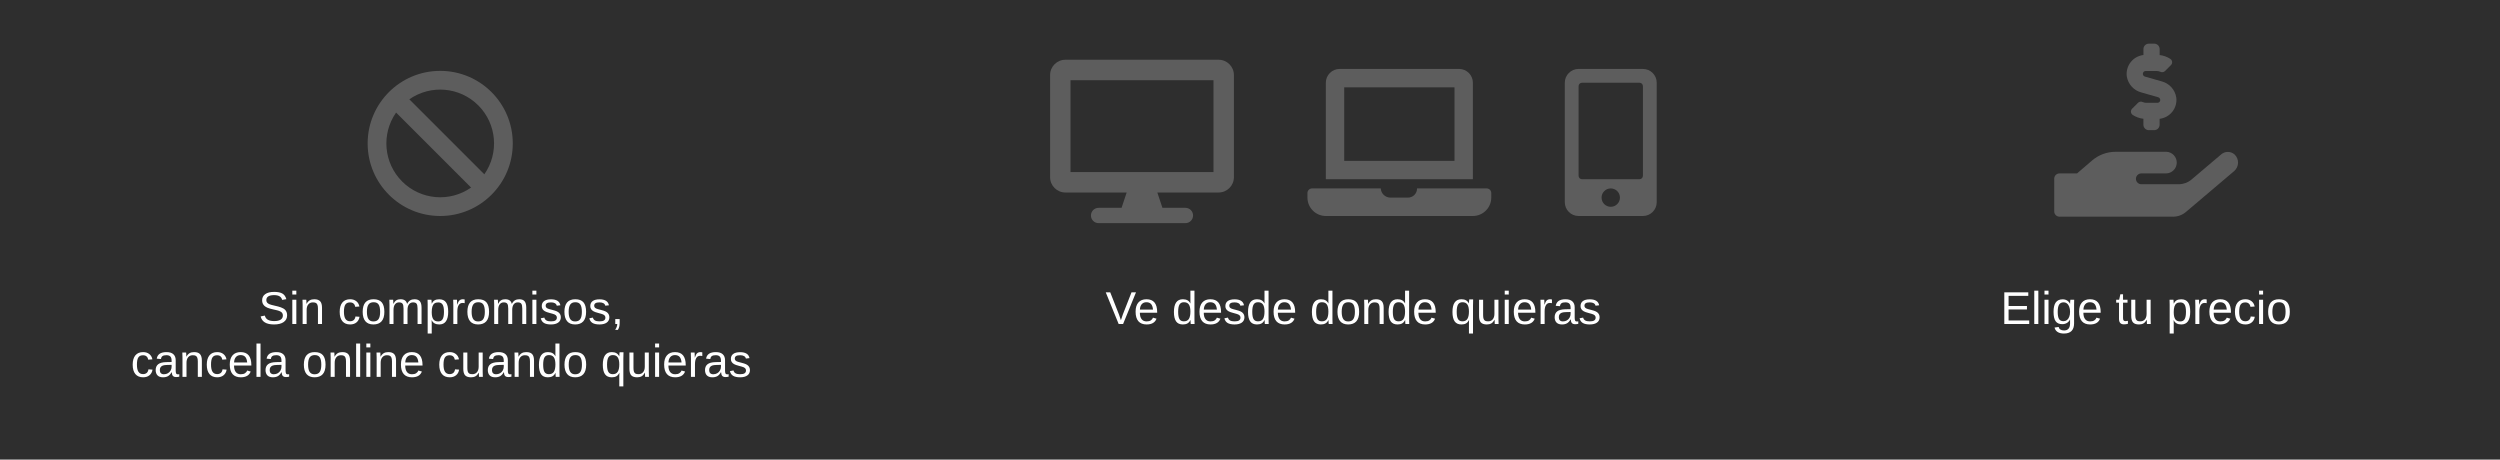
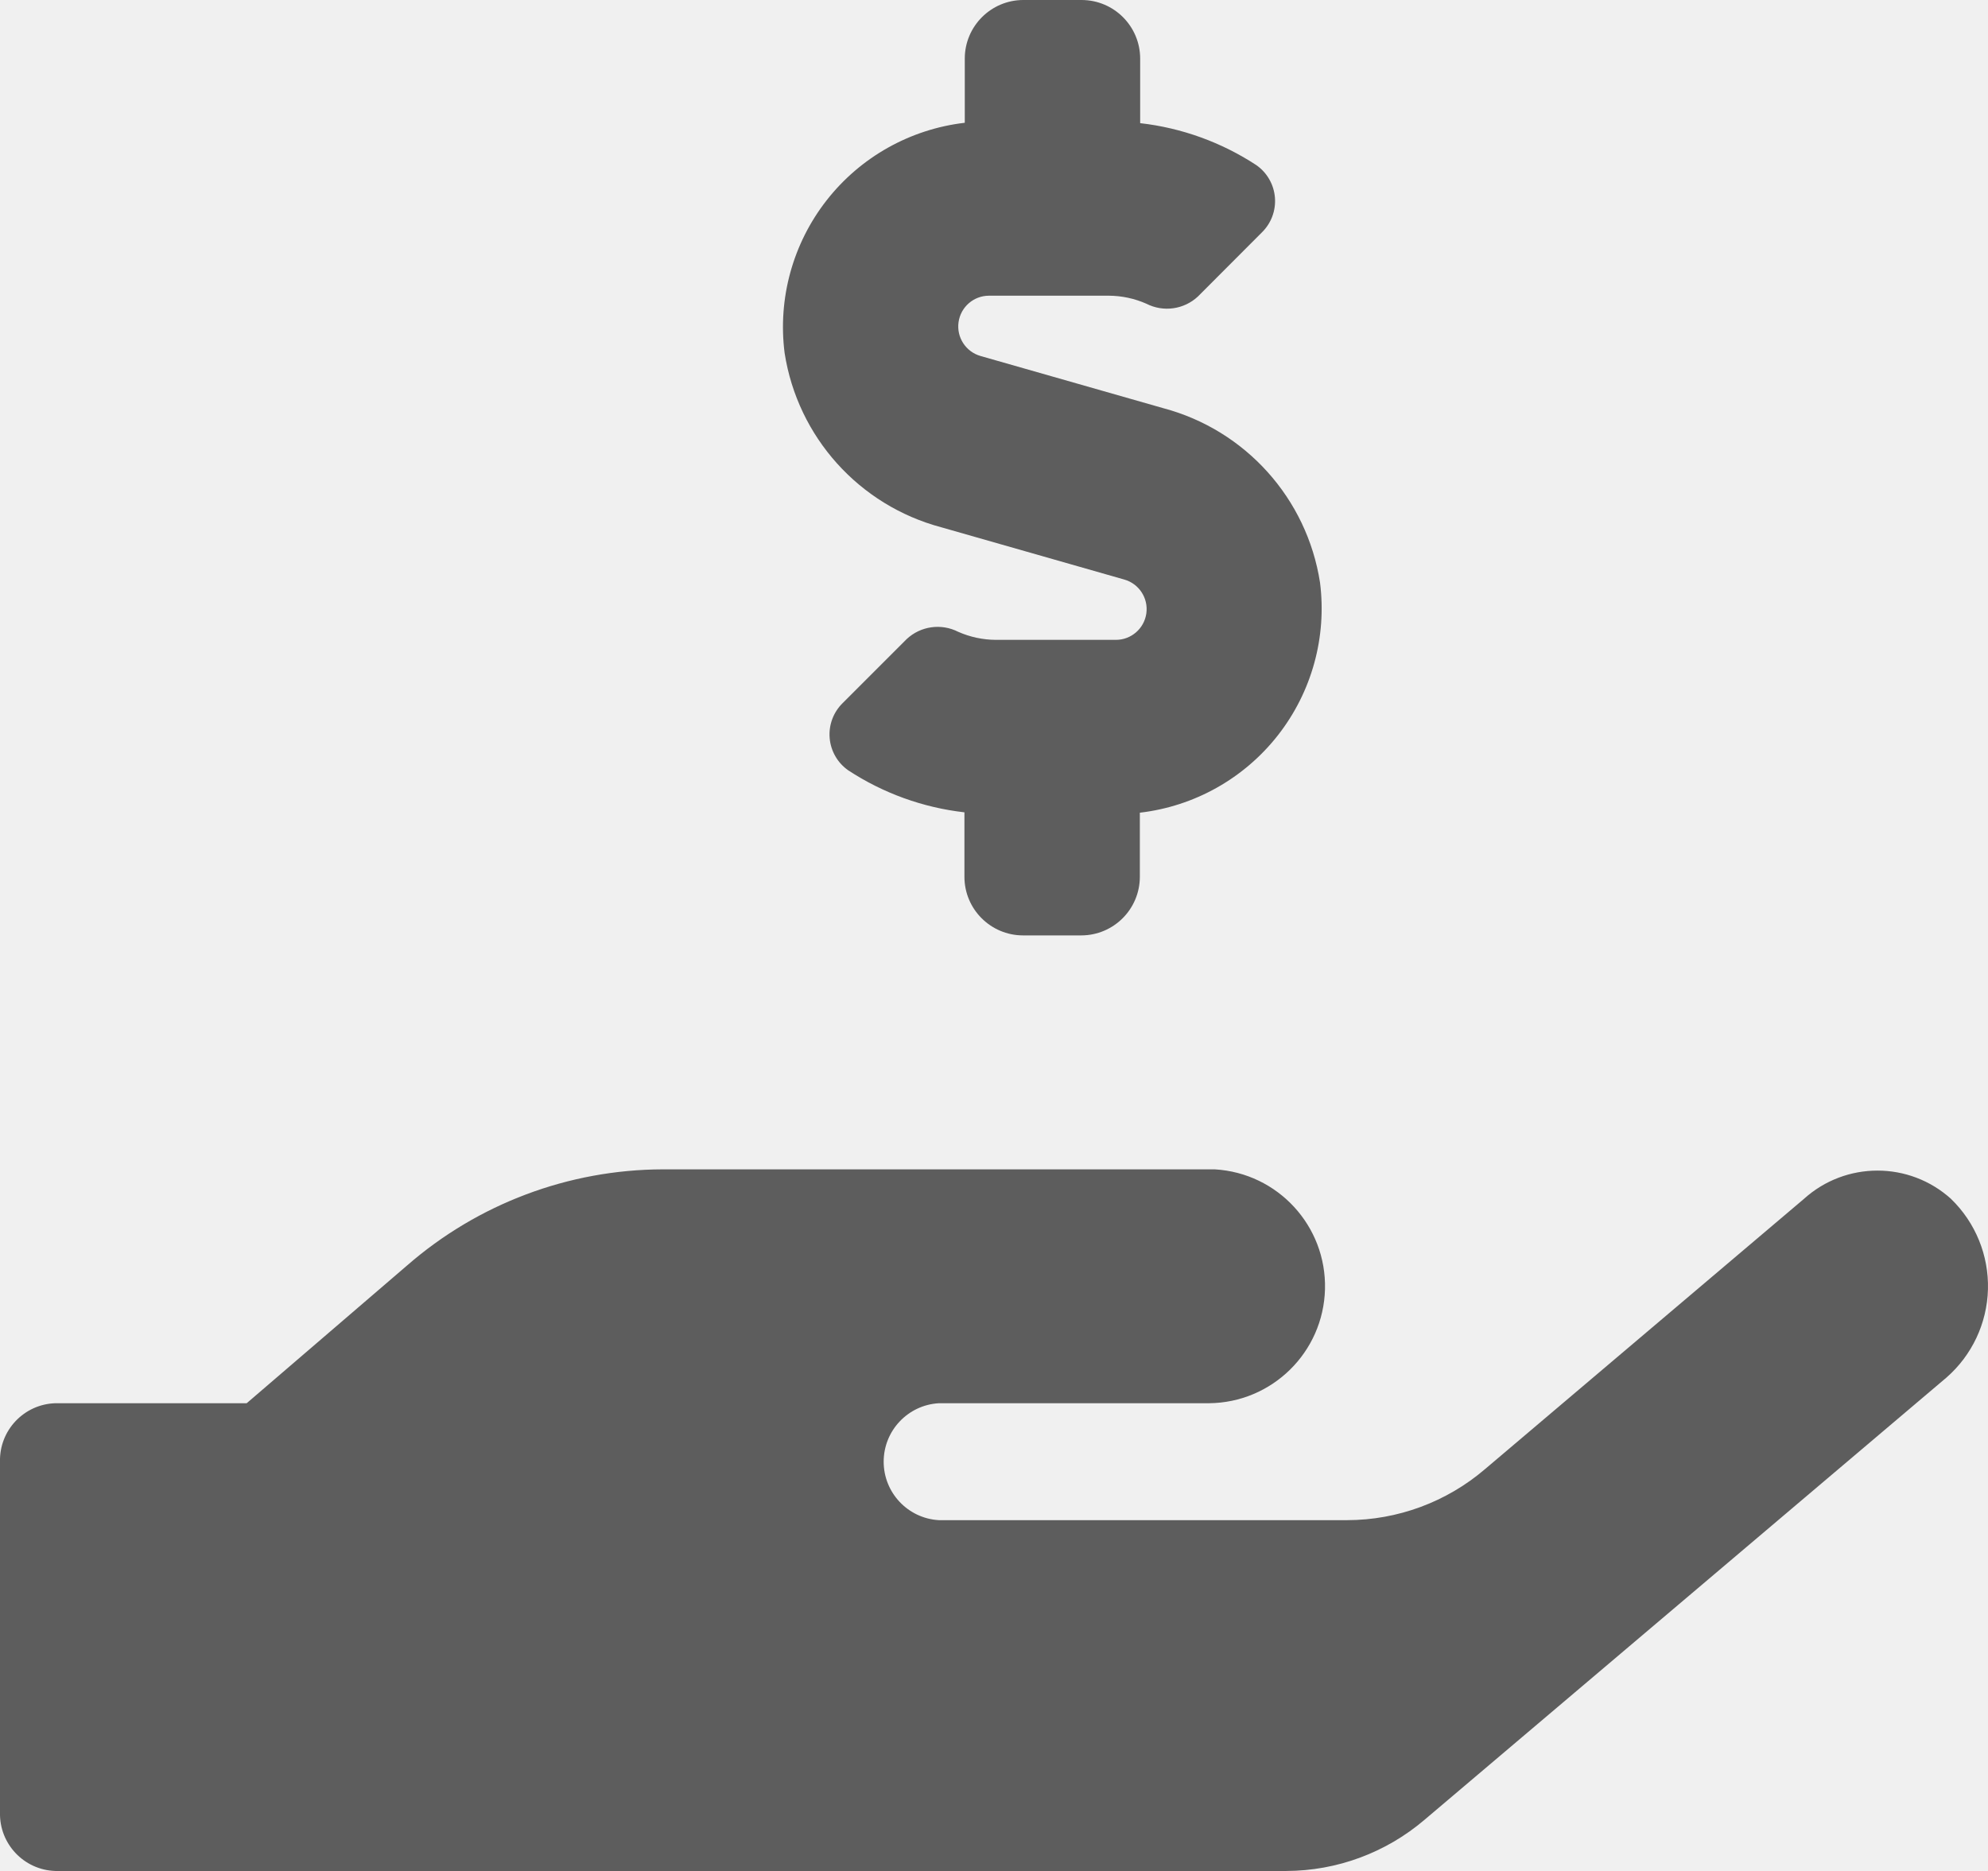
- <svg xmlns="http://www.w3.org/2000/svg" id="MENU" width="1088" height="200" viewBox="0 0 1088 200">
-   <rect id="Rectángulo_10" data-name="Rectángulo 10" width="1088" height="200" fill="#2e2e2e" />
-   <path id="ban-solid" d="M39.579,8A31.579,31.579,0,1,0,71.158,39.579,31.579,31.579,0,0,0,39.579,8ZM56.146,23.012a23.432,23.432,0,0,1,2.633,30L26.141,20.379a23.432,23.432,0,0,1,30,2.633ZM23.012,56.146a23.432,23.432,0,0,1-2.633-30L53.017,58.779A23.432,23.432,0,0,1,23.012,56.146Z" transform="translate(152 22.842)" fill="#5d5d5d" />
-   <g id="Grupo_5" data-name="Grupo 5" transform="translate(1107 -1562)">
-     <path id="desktop-solid" d="M73.333,0H6.667A6.668,6.668,0,0,0,0,6.667V51.111a6.668,6.668,0,0,0,6.667,6.667H33.333l-2.222,6.667h-10a3.333,3.333,0,1,0,0,6.667H58.889a3.333,3.333,0,1,0,0-6.667h-10l-2.222-6.667H73.333A6.668,6.668,0,0,0,80,51.111V6.667A6.668,6.668,0,0,0,73.333,0ZM71.111,48.889H8.889v-40H71.111Z" transform="translate(-650 1588)" fill="#5d5d5d" />
-     <path id="laptop-solid" d="M78,52H47.693A3.94,3.94,0,0,1,43.6,56H36a4.245,4.245,0,0,1-4.1-4H2a2.006,2.006,0,0,0-2,2v2a8.024,8.024,0,0,0,8,8H72a8.024,8.024,0,0,0,8-8V54A2.006,2.006,0,0,0,78,52ZM72,6a6.018,6.018,0,0,0-6-6H14A6.018,6.018,0,0,0,8,6V48H72ZM64,40H16V8H64Z" transform="translate(-538 1592)" fill="#5d5d5d" />
-     <path id="mobile-alt-solid" d="M34,0H6A6,6,0,0,0,0,6V58a6,6,0,0,0,6,6H34a6,6,0,0,0,6-6V6A6,6,0,0,0,34,0ZM20,60a4,4,0,1,1,4-4A4,4,0,0,1,20,60ZM34,46.5A1.5,1.5,0,0,1,32.5,48H7.5A1.5,1.5,0,0,1,6,46.5V7.5A1.5,1.5,0,0,1,7.5,6h25A1.5,1.5,0,0,1,34,7.5Z" transform="translate(-426 1592)" fill="#5d5d5d" />
-   </g>
-   <path id="hand-holding-usd-solid" d="M37.883,21.221l7.353,2.1A1.237,1.237,0,0,1,44.9,25.75H40.074a3.783,3.783,0,0,1-1.515-.324,1.823,1.823,0,0,0-2.074.294l-2.574,2.574A1.764,1.764,0,0,0,34.133,31a10.746,10.746,0,0,0,4.677,1.691v2.6a2.36,2.36,0,0,0,2.353,2.353h2.353a2.36,2.36,0,0,0,2.353-2.353V32.706a8.274,8.274,0,0,0,7.25-9.265,8.629,8.629,0,0,0-6.309-7.015l-7.353-2.1a1.237,1.237,0,0,1,.338-2.426h4.824a3.783,3.783,0,0,1,1.515.324,1.823,1.823,0,0,0,2.074-.294L50.78,9.353a1.764,1.764,0,0,0-.221-2.706,10.746,10.746,0,0,0-4.677-1.691v-2.6A2.36,2.36,0,0,0,43.53,0H41.177a2.36,2.36,0,0,0-2.353,2.353V4.941a8.274,8.274,0,0,0-7.25,9.265A8.629,8.629,0,0,0,37.883,21.221Zm40.633,27.03a4.416,4.416,0,0,0-5.927,0L59.765,59.118a8.553,8.553,0,0,1-5.559,2.059H37.78a2.357,2.357,0,0,1,0-4.706H48.648a4.71,4.71,0,0,0,.235-9.412H26.662a15.724,15.724,0,0,0-10.28,3.868L9.927,56.471H2.221A2.3,2.3,0,0,0,0,58.824V72.942a2.3,2.3,0,0,0,2.221,2.353H51.765a8.611,8.611,0,0,0,5.559-2.059l21-17.794a4.886,4.886,0,0,0,.191-7.191Z" transform="translate(894 19)" fill="#5d5d5d" />
-   <text id="Sin_compromisos_cancela_online_cuando_quieras" data-name="Sin compromisos, cancela online cuando quieras" transform="translate(192 141)" fill="#fff" font-size="20" font-family="Arimo-Regular, Arimo">
-     <tspan x="-79.468" y="0">Sin compromisos,</tspan>
-     <tspan x="-135.098" y="23">cancela online cuando quieras</tspan>
-   </text>
-   <text id="Ve_desde_donde_quieras" data-name="Ve desde donde quieras" transform="translate(589 141)" fill="#fff" font-size="20" font-family="Arimo-Regular, Arimo">
-     <tspan x="-107.866" y="0">Ve desde donde quieras</tspan>
-   </text>
-   <text id="Elige_tu_precio" data-name="Elige tu precio" transform="translate(934 141)" fill="#fff" font-size="20" font-family="Arimo-Regular, Arimo">
-     <tspan x="-63.369" y="0">Elige tu precio</tspan>
-   </text>
+ <svg xmlns="http://www.w3.org/2000/svg" width="80" height="75.295" viewBox="0 0 80 75.295">
+   <path id="hand-holding-usd-solid" d="M37.883,21.221l7.353,2.1A1.237,1.237,0,0,1,44.9,25.75H40.074a3.783,3.783,0,0,1-1.515-.324,1.823,1.823,0,0,0-2.074.294l-2.574,2.574A1.764,1.764,0,0,0,34.133,31a10.746,10.746,0,0,0,4.677,1.691v2.6a2.36,2.36,0,0,0,2.353,2.353h2.353a2.36,2.36,0,0,0,2.353-2.353V32.706a8.274,8.274,0,0,0,7.25-9.265,8.629,8.629,0,0,0-6.309-7.015l-7.353-2.1a1.237,1.237,0,0,1,.338-2.426h4.824a3.783,3.783,0,0,1,1.515.324,1.823,1.823,0,0,0,2.074-.294L50.78,9.353a1.764,1.764,0,0,0-.221-2.706,10.746,10.746,0,0,0-4.677-1.691v-2.6A2.36,2.36,0,0,0,43.53,0H41.177a2.36,2.36,0,0,0-2.353,2.353V4.941a8.274,8.274,0,0,0-7.25,9.265A8.629,8.629,0,0,0,37.883,21.221Zm40.633,27.03a4.416,4.416,0,0,0-5.927,0L59.765,59.118a8.553,8.553,0,0,1-5.559,2.059H37.78a2.357,2.357,0,0,1,0-4.706H48.648a4.71,4.71,0,0,0,.235-9.412H26.662a15.724,15.724,0,0,0-10.28,3.868L9.927,56.471H2.221A2.3,2.3,0,0,0,0,58.824V72.942a2.3,2.3,0,0,0,2.221,2.353H51.765a8.611,8.611,0,0,0,5.559-2.059l21-17.794a4.886,4.886,0,0,0,.191-7.191Z" fill="#5d5d5d" />
</svg>
